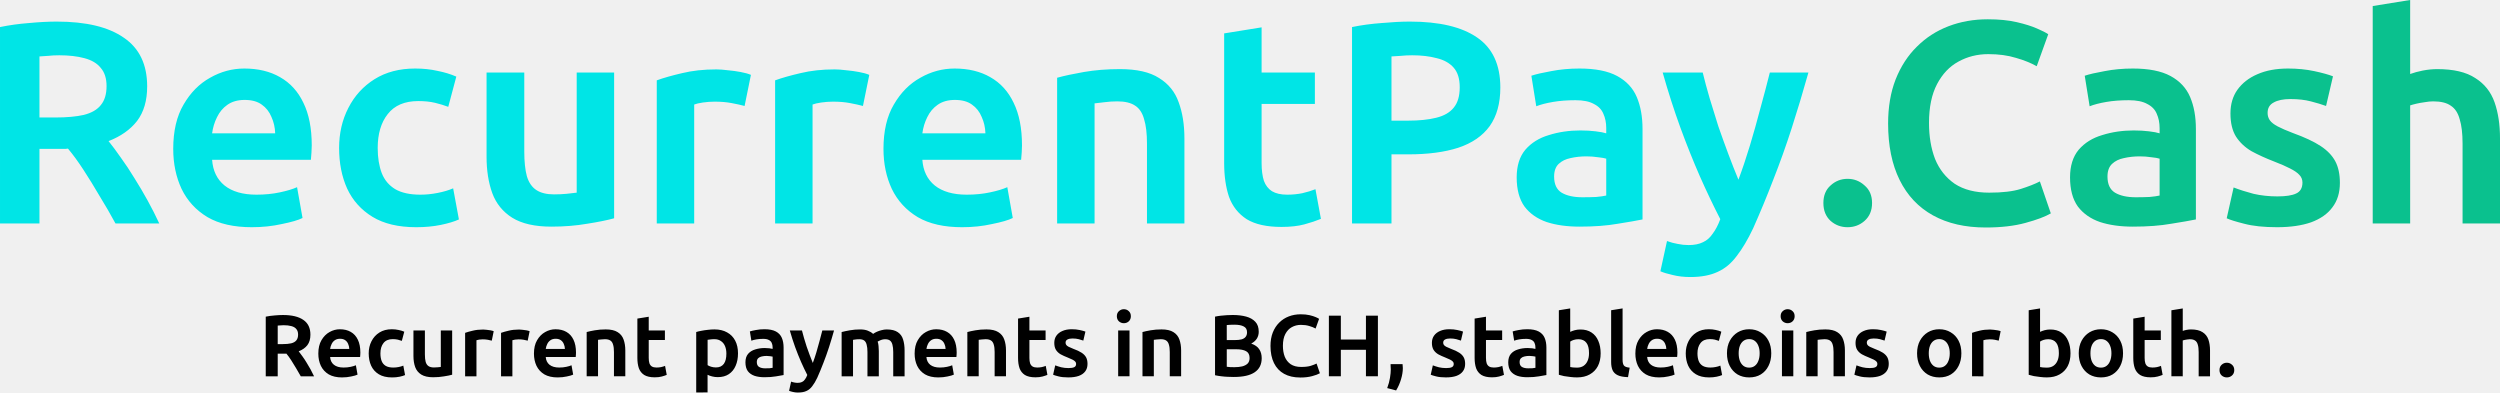
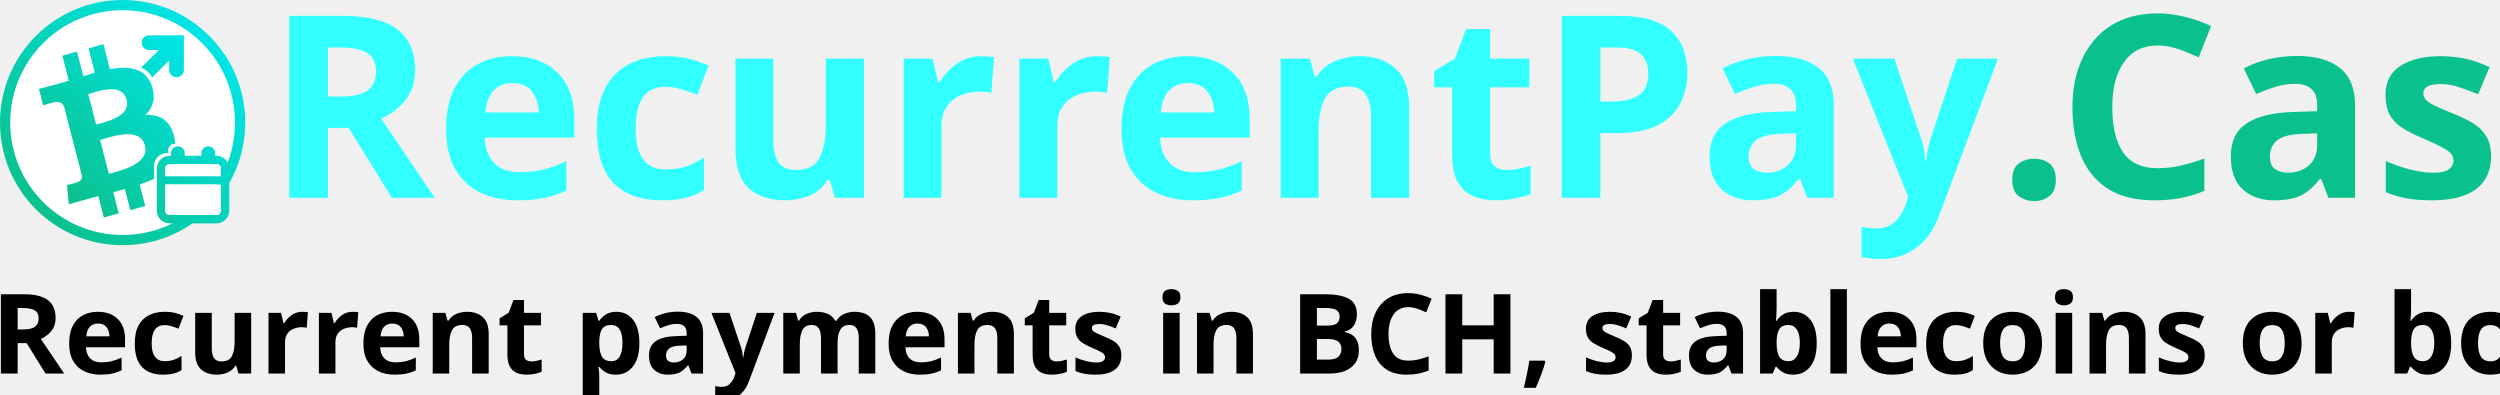
- <svg xmlns="http://www.w3.org/2000/svg" width="508mm" height="79.769mm" viewBox="0 0 508 79.769" version="1.1" id="svg1">
-   <defs id="defs1" />
+ <svg xmlns="http://www.w3.org/2000/svg" xmlns:xlink="http://www.w3.org/1999/xlink" width="652.531mm" height="102.881mm" viewBox="0 0 652.531 102.881" version="1.1" id="svg1" xml:space="preserve">
+   <defs id="defs1">
+     <linearGradient id="linearGradient47">
+       <stop style="stop-color:#0ac18e;stop-opacity:1;" offset="0" id="stop47" />
+       <stop style="stop-color:#00e5e6;stop-opacity:1;" offset="1" id="stop48" />
+     </linearGradient>
+     <linearGradient id="linearGradient33">
+       <stop style="stop-color:#000000;stop-opacity:1;" offset="0" id="stop33" />
+       <stop style="stop-color:#000000;stop-opacity:0;" offset="1" id="stop34" />
+     </linearGradient>
+     <linearGradient xlink:href="#linearGradient47" id="linearGradient31" gradientUnits="userSpaceOnUse" gradientTransform="translate(-44.30308,39.46924)" x1="66.103" y1="14.454" x2="78.077" y2="2.48" />
+     <linearGradient xlink:href="#linearGradient33" id="linearGradient36" gradientUnits="userSpaceOnUse" gradientTransform="translate(-84.05268,-6.170272)" x1="95.464" y1="19.261" x2="99.306" y2="19.261" />
+     <linearGradient xlink:href="#linearGradient47" id="linearGradient48" x1="24.24" y1="14.335" x2="34.278" y2="4.296" gradientUnits="userSpaceOnUse" gradientTransform="matrix(0.9258052,0,0,0.9258052,-17.82726,0.308162)" />
+     <rect x="162.013" y="219.875" width="306.668" height="75.22" id="rect6" />
+   </defs>
  <g id="layer1">
-     <g id="text1" style="font-weight:bold;font-size:16px;font-family:Ubuntu;-inkscape-font-specification:'Ubuntu Bold';white-space:pre;fill:#32ffff;stroke:#000000;stroke-width:0;paint-order:stroke fill markers" transform="matrix(3.657414,0,0,3.657414,-597.3497,-814.7308)" aria-label="RecurrentPay.Cash">
-       <path d="m 163.326,235.177 v -10.912 q 0.768,-0.16 1.616,-0.224 0.848,-0.08 1.536,-0.08 2.448,0 3.728,0.896 1.296,0.88 1.296,2.704 0,1.184 -0.56,1.92 -0.56,0.72 -1.584,1.12 0.32,0.4 0.688,0.928 0.384,0.528 0.752,1.136 0.384,0.608 0.736,1.248 0.352,0.64 0.64,1.264 h -2.432 q -0.416,-0.768 -0.88,-1.52 -0.448,-0.768 -0.896,-1.456 -0.448,-0.688 -0.864,-1.184 -0.064,0 -0.128,0.016 -0.048,0 -0.096,0 h -1.36 v 4.144 z m 2.192,-5.888 h 0.88 q 0.96,0 1.584,-0.144 0.64,-0.16 0.944,-0.544 0.32,-0.384 0.32,-1.056 0,-0.64 -0.32,-1.008 -0.304,-0.384 -0.912,-0.544 -0.592,-0.16 -1.392,-0.16 -0.352,0 -0.624,0.032 -0.272,0.016 -0.48,0.032 z m 11.8,6.096 q -1.504,0 -2.464,-0.56 -0.96,-0.576 -1.44,-1.568 -0.464,-0.992 -0.464,-2.224 0,-1.488 0.576,-2.464 0.576,-0.992 1.472,-1.488 0.896,-0.512 1.904,-0.512 1.152,0 1.984,0.48 0.848,0.48 1.296,1.424 0.464,0.944 0.464,2.368 0,0.176 -0.016,0.4 -0.016,0.224 -0.032,0.4 h -5.488 q 0.064,0.912 0.688,1.424 0.64,0.512 1.776,0.512 0.704,0 1.296,-0.128 0.608,-0.128 0.96,-0.288 l 0.304,1.712 q -0.352,0.176 -1.152,0.336 -0.784,0.176 -1.664,0.176 z m -2.208,-5.216 h 3.504 q -0.016,-0.496 -0.208,-0.912 -0.176,-0.432 -0.544,-0.688 -0.352,-0.256 -0.944,-0.256 -0.576,0 -0.96,0.272 -0.368,0.256 -0.576,0.688 -0.208,0.416 -0.272,0.896 z m 11.344,5.216 q -1.488,0 -2.432,-0.576 -0.944,-0.576 -1.408,-1.568 -0.448,-0.992 -0.448,-2.256 0,-1.232 0.512,-2.224 0.512,-1.008 1.456,-1.6 0.944,-0.592 2.256,-0.592 0.672,0 1.232,0.128 0.576,0.112 1.056,0.32 l -0.448,1.68 q -0.336,-0.128 -0.736,-0.224 -0.4,-0.096 -0.928,-0.096 -1.136,0 -1.696,0.72 -0.56,0.704 -0.56,1.888 0,0.8 0.224,1.392 0.224,0.576 0.752,0.896 0.528,0.304 1.392,0.304 0.48,0 0.96,-0.096 0.496,-0.096 0.864,-0.256 l 0.32,1.728 q -0.384,0.176 -1.008,0.304 -0.624,0.128 -1.36,0.128 z m 7.504,-0.032 q -1.376,0 -2.176,-0.496 -0.784,-0.496 -1.104,-1.36 -0.32,-0.88 -0.32,-2.032 v -4.672 h 2.096 v 4.384 q 0,0.848 0.144,1.376 0.16,0.528 0.528,0.768 0.368,0.24 0.976,0.24 0.368,0 0.704,-0.032 0.352,-0.032 0.56,-0.064 v -6.672 h 2.08 v 8.096 q -0.576,0.16 -1.504,0.304 -0.912,0.16 -1.984,0.16 z m 5.856,-0.176 v -7.952 q 0.576,-0.208 1.408,-0.4 0.848,-0.208 1.904,-0.208 0.272,0 0.64,0.048 0.368,0.032 0.704,0.096 0.352,0.064 0.576,0.16 l -0.352,1.728 q -0.288,-0.08 -0.72,-0.16 -0.416,-0.08 -0.944,-0.08 -0.32,0 -0.656,0.048 -0.32,0.048 -0.48,0.112 v 6.608 z m 6.576,0 v -7.952 q 0.576,-0.208 1.408,-0.4 0.848,-0.208 1.904,-0.208 0.272,0 0.64,0.048 0.368,0.032 0.704,0.096 0.352,0.064 0.576,0.16 l -0.352,1.728 q -0.288,-0.08 -0.72,-0.16 -0.416,-0.08 -0.944,-0.08 -0.32,0 -0.656,0.048 -0.32,0.048 -0.48,0.112 v 6.608 z m 10.388,0.208 q -1.504,0 -2.464,-0.56 -0.96,-0.576 -1.44,-1.568 -0.464,-0.992 -0.464,-2.224 0,-1.488 0.576,-2.464 0.576,-0.992 1.472,-1.488 0.896,-0.512 1.904,-0.512 1.152,0 1.984,0.48 0.848,0.48 1.296,1.424 0.464,0.944 0.464,2.368 0,0.176 -0.016,0.4 -0.016,0.224 -0.032,0.4 h -5.488 q 0.064,0.912 0.688,1.424 0.64,0.512 1.776,0.512 0.704,0 1.296,-0.128 0.608,-0.128 0.96,-0.288 l 0.304,1.712 q -0.352,0.176 -1.152,0.336 -0.784,0.176 -1.664,0.176 z m -2.208,-5.216 h 3.504 q -0.016,-0.496 -0.208,-0.912 -0.176,-0.432 -0.544,-0.688 -0.352,-0.256 -0.944,-0.256 -0.576,0 -0.96,0.272 -0.368,0.256 -0.576,0.688 -0.208,0.416 -0.272,0.896 z m 7.488,5.008 v -8.096 q 0.576,-0.16 1.488,-0.32 0.928,-0.16 2,-0.16 1.408,0 2.176,0.496 0.784,0.48 1.088,1.344 0.32,0.864 0.32,2.016 v 4.72 h -2.08 v -4.432 q 0,-0.848 -0.16,-1.36 -0.144,-0.528 -0.496,-0.752 -0.352,-0.24 -0.992,-0.24 -0.368,0 -0.72,0.048 -0.336,0.032 -0.544,0.064 v 6.672 z m 12.464,0.192 q -1.232,0 -1.936,-0.432 -0.688,-0.448 -0.976,-1.232 -0.272,-0.8 -0.272,-1.888 v -7.2 l 2.08,-0.336 v 2.512 h 2.96 v 1.744 h -2.96 v 3.28 q 0,0.592 0.128,0.992 0.144,0.384 0.448,0.576 0.32,0.192 0.848,0.192 0.432,0 0.832,-0.08 0.416,-0.096 0.736,-0.224 l 0.304,1.648 q -0.384,0.16 -0.912,0.304 -0.528,0.144 -1.28,0.144 z m 3.92,-0.192 v -10.912 q 0.768,-0.16 1.648,-0.224 0.88,-0.08 1.568,-0.08 2.448,0 3.728,0.88 1.296,0.88 1.296,2.784 0,1.312 -0.592,2.144 -0.592,0.816 -1.744,1.2 -1.136,0.368 -2.768,0.368 h -0.944 v 3.84 z m 2.192,-5.712 h 0.912 q 0.928,0 1.568,-0.16 0.656,-0.16 0.976,-0.56 0.336,-0.4 0.336,-1.136 0,-0.704 -0.336,-1.088 -0.336,-0.384 -0.944,-0.528 -0.592,-0.16 -1.36,-0.16 -0.336,0 -0.64,0.032 -0.304,0.016 -0.512,0.032 z m 10.444,5.888 q -1.04,0 -1.824,-0.256 -0.784,-0.272 -1.232,-0.864 -0.432,-0.608 -0.432,-1.616 0,-0.96 0.48,-1.536 0.496,-0.576 1.312,-0.816 0.816,-0.256 1.744,-0.256 0.464,0 0.848,0.048 0.4,0.048 0.592,0.112 v -0.288 q 0,-0.448 -0.16,-0.8 -0.144,-0.352 -0.528,-0.544 -0.368,-0.208 -1.024,-0.208 -0.688,0 -1.248,0.096 -0.56,0.096 -0.928,0.24 l -0.272,-1.696 q 0.384,-0.128 1.104,-0.256 0.736,-0.144 1.568,-0.144 1.328,0 2.096,0.416 0.768,0.416 1.088,1.168 0.32,0.752 0.32,1.776 v 5.024 q -0.464,0.096 -1.376,0.24 -0.896,0.16 -2.128,0.16 z m 0.16,-1.632 q 0.416,0 0.768,-0.016 0.352,-0.032 0.56,-0.08 v -2.048 q -0.144,-0.048 -0.464,-0.08 -0.304,-0.048 -0.64,-0.048 -0.464,0 -0.88,0.096 -0.4,0.08 -0.656,0.32 -0.256,0.24 -0.256,0.704 0,0.64 0.416,0.896 0.432,0.256 1.152,0.256 z m 6,4.432 q -0.528,0 -0.976,-0.112 -0.432,-0.096 -0.688,-0.208 l 0.368,-1.68 q 0.304,0.112 0.592,0.16 0.304,0.064 0.608,0.064 0.48,0 0.8,-0.16 0.32,-0.144 0.544,-0.48 0.24,-0.32 0.416,-0.8 -0.576,-1.12 -1.136,-2.384 -0.56,-1.28 -1.088,-2.72 -0.528,-1.456 -0.976,-3.04 h 2.224 q 0.16,0.656 0.384,1.424 0.224,0.752 0.48,1.552 0.272,0.784 0.56,1.552 0.288,0.768 0.56,1.424 0.336,-0.896 0.64,-1.904 0.304,-1.008 0.576,-2.048 0.288,-1.04 0.528,-2 h 2.144 q -0.448,1.6 -0.928,3.088 -0.48,1.488 -1.024,2.864 -0.528,1.376 -1.12,2.704 -0.448,0.944 -0.912,1.536 -0.448,0.608 -1.056,0.88 -0.608,0.288 -1.52,0.288 z" id="path4" style="fill:#00e5e6;fill-opacity:1" />
-       <path style="fill:#0ac18e" d="m 265.974,235.385 q -0.544,0 -0.944,-0.352 -0.4,-0.368 -0.4,-0.992 0,-0.624 0.4,-0.976 0.4,-0.368 0.944,-0.368 0.544,0 0.944,0.368 0.416,0.352 0.416,0.976 0,0.624 -0.416,0.992 -0.4,0.352 -0.944,0.352 z m 7.676,0.016 q -1.712,0 -2.928,-0.672 -1.216,-0.672 -1.856,-1.968 -0.64,-1.296 -0.64,-3.136 0,-1.376 0.416,-2.448 0.432,-1.088 1.184,-1.824 0.752,-0.752 1.76,-1.136 1.008,-0.384 2.176,-0.384 0.928,0 1.616,0.16 0.688,0.16 1.12,0.352 0.448,0.192 0.624,0.32 l -0.64,1.776 q -0.48,-0.272 -1.152,-0.464 -0.672,-0.208 -1.536,-0.208 -0.912,0 -1.664,0.416 -0.736,0.4 -1.184,1.248 -0.448,0.848 -0.448,2.16 0,1.12 0.336,2 0.352,0.864 1.088,1.376 0.752,0.496 1.92,0.496 1.104,0 1.76,-0.208 0.656,-0.208 1.056,-0.416 l 0.608,1.776 q -0.464,0.272 -1.408,0.528 -0.928,0.256 -2.208,0.256 z m 8.172,-0.048 q -1.04,0 -1.824,-0.256 -0.784,-0.272 -1.232,-0.864 -0.432,-0.608 -0.432,-1.616 0,-0.96 0.48,-1.536 0.496,-0.576 1.312,-0.816 0.816,-0.256 1.744,-0.256 0.464,0 0.848,0.048 0.4,0.048 0.592,0.112 v -0.288 q 0,-0.448 -0.16,-0.8 -0.144,-0.352 -0.528,-0.544 -0.368,-0.208 -1.024,-0.208 -0.688,0 -1.248,0.096 -0.56,0.096 -0.928,0.24 l -0.272,-1.696 q 0.384,-0.128 1.104,-0.256 0.736,-0.144 1.568,-0.144 1.328,0 2.096,0.416 0.768,0.416 1.088,1.168 0.32,0.752 0.32,1.776 v 5.024 q -0.464,0.096 -1.376,0.24 -0.896,0.16 -2.128,0.16 z m 0.16,-1.632 q 0.416,0 0.768,-0.016 0.352,-0.032 0.56,-0.08 v -2.048 q -0.144,-0.048 -0.464,-0.08 -0.304,-0.048 -0.64,-0.048 -0.464,0 -0.88,0.096 -0.4,0.08 -0.656,0.32 -0.256,0.24 -0.256,0.704 0,0.64 0.416,0.896 0.432,0.256 1.152,0.256 z m 7.856,1.664 q -1.104,0 -1.824,-0.192 -0.704,-0.176 -0.976,-0.304 l 0.384,-1.712 q 0.496,0.192 1.104,0.352 0.624,0.144 1.328,0.144 0.704,0 1.04,-0.16 0.352,-0.16 0.352,-0.608 0,-0.256 -0.176,-0.432 -0.16,-0.176 -0.512,-0.352 -0.336,-0.176 -0.88,-0.384 -0.704,-0.272 -1.264,-0.576 -0.544,-0.32 -0.864,-0.816 -0.304,-0.496 -0.304,-1.28 0,-0.768 0.384,-1.312 0.4,-0.56 1.104,-0.864 0.72,-0.32 1.712,-0.32 0.784,0 1.456,0.144 0.672,0.144 1.04,0.288 l -0.384,1.648 q -0.352,-0.128 -0.848,-0.256 -0.48,-0.128 -1.136,-0.128 -0.592,0 -0.928,0.192 -0.336,0.176 -0.336,0.576 0,0.24 0.128,0.416 0.128,0.176 0.432,0.336 0.304,0.16 0.848,0.368 0.976,0.352 1.536,0.72 0.56,0.368 0.816,0.848 0.256,0.48 0.256,1.2 0,0.816 -0.416,1.36 -0.4,0.544 -1.184,0.832 -0.784,0.272 -1.888,0.272 z m 5.312,-0.208 v -12.08 l 2.08,-0.336 v 4.112 q 0.304,-0.112 0.704,-0.192 0.416,-0.08 0.8,-0.08 1.36,0 2.112,0.496 0.768,0.48 1.072,1.344 0.304,0.864 0.304,2.016 v 4.72 h -2.08 v -4.432 q 0,-0.848 -0.16,-1.36 -0.144,-0.528 -0.496,-0.752 -0.336,-0.24 -0.976,-0.24 -0.224,0 -0.48,0.048 -0.24,0.032 -0.448,0.08 -0.208,0.048 -0.352,0.096 v 6.56 z" id="path5" />
-       <path style="font-size:4.858px;fill:#000000;stroke:none" d="m 178.09,243.668 v -3.313 q 0.233,-0.049 0.491,-0.068 0.257,-0.024 0.466,-0.024 0.743,0 1.132,0.272 0.393,0.267 0.393,0.821 0,0.359 -0.17,0.583 -0.17,0.219 -0.481,0.34 0.097,0.121 0.209,0.282 0.117,0.16 0.228,0.345 0.117,0.185 0.223,0.379 0.107,0.194 0.194,0.384 h -0.738 q -0.126,-0.233 -0.267,-0.461 -0.136,-0.233 -0.272,-0.442 -0.136,-0.209 -0.262,-0.359 -0.019,0 -0.039,0.005 -0.015,0 -0.029,0 h -0.413 v 1.258 z m 0.665,-1.788 h 0.267 q 0.291,0 0.481,-0.044 0.194,-0.049 0.287,-0.165 0.097,-0.117 0.097,-0.321 0,-0.194 -0.097,-0.306 -0.092,-0.117 -0.277,-0.165 -0.18,-0.049 -0.423,-0.049 -0.107,0 -0.189,0.01 -0.083,0.005 -0.146,0.01 z m 3.582,1.851 q -0.457,0 -0.748,-0.17 -0.291,-0.175 -0.437,-0.476 -0.141,-0.301 -0.141,-0.675 0,-0.452 0.175,-0.748 0.175,-0.301 0.447,-0.452 0.272,-0.155 0.578,-0.155 0.35,0 0.602,0.146 0.257,0.146 0.393,0.432 0.141,0.287 0.141,0.719 0,0.053 -0.005,0.121 -0.005,0.068 -0.01,0.121 h -1.666 q 0.019,0.277 0.209,0.432 0.194,0.155 0.539,0.155 0.214,0 0.393,-0.039 0.185,-0.039 0.291,-0.087 l 0.092,0.52 q -0.107,0.053 -0.35,0.102 -0.238,0.053 -0.505,0.053 z m -0.67,-1.584 h 1.064 q -0.005,-0.151 -0.063,-0.277 -0.053,-0.131 -0.165,-0.209 -0.107,-0.078 -0.287,-0.078 -0.175,0 -0.291,0.083 -0.112,0.078 -0.175,0.209 -0.063,0.126 -0.083,0.272 z m 3.444,1.584 q -0.452,0 -0.738,-0.175 -0.287,-0.175 -0.427,-0.476 -0.136,-0.301 -0.136,-0.685 0,-0.374 0.155,-0.675 0.155,-0.306 0.442,-0.486 0.287,-0.18 0.685,-0.18 0.204,0 0.374,0.039 0.175,0.034 0.321,0.097 l -0.136,0.51 q -0.102,-0.039 -0.223,-0.068 -0.121,-0.029 -0.282,-0.029 -0.345,0 -0.515,0.219 -0.17,0.214 -0.17,0.573 0,0.243 0.068,0.423 0.068,0.175 0.228,0.272 0.16,0.092 0.423,0.092 0.146,0 0.291,-0.029 0.151,-0.029 0.262,-0.078 l 0.097,0.525 q -0.117,0.053 -0.306,0.092 -0.189,0.039 -0.413,0.039 z m 2.278,-0.01 q -0.418,0 -0.661,-0.151 -0.238,-0.151 -0.335,-0.413 -0.097,-0.267 -0.097,-0.617 v -1.418 h 0.636 v 1.331 q 0,0.257 0.044,0.418 0.049,0.16 0.16,0.233 0.112,0.073 0.296,0.073 0.112,0 0.214,-0.01 0.107,-0.01 0.17,-0.019 v -2.026 h 0.631 v 2.458 q -0.175,0.049 -0.457,0.092 -0.277,0.049 -0.602,0.049 z m 1.778,-0.053 v -2.414 q 0.175,-0.063 0.427,-0.121 0.257,-0.063 0.578,-0.063 0.083,0 0.194,0.015 0.112,0.01 0.214,0.029 0.107,0.019 0.175,0.049 l -0.107,0.525 q -0.087,-0.024 -0.219,-0.049 -0.126,-0.024 -0.287,-0.024 -0.097,0 -0.199,0.015 -0.097,0.015 -0.146,0.034 v 2.006 z m 1.996,0 v -2.414 q 0.175,-0.063 0.427,-0.121 0.257,-0.063 0.578,-0.063 0.083,0 0.194,0.015 0.112,0.01 0.214,0.029 0.107,0.019 0.175,0.049 l -0.107,0.525 q -0.087,-0.024 -0.219,-0.049 -0.126,-0.024 -0.287,-0.024 -0.097,0 -0.199,0.015 -0.097,0.015 -0.146,0.034 v 2.006 z m 3.154,0.063 q -0.457,0 -0.748,-0.17 -0.291,-0.175 -0.437,-0.476 -0.141,-0.301 -0.141,-0.675 0,-0.452 0.175,-0.748 0.175,-0.301 0.447,-0.452 0.272,-0.155 0.578,-0.155 0.35,0 0.602,0.146 0.257,0.146 0.393,0.432 0.141,0.287 0.141,0.719 0,0.053 -0.005,0.121 -0.005,0.068 -0.01,0.121 h -1.666 q 0.019,0.277 0.209,0.432 0.194,0.155 0.539,0.155 0.214,0 0.393,-0.039 0.185,-0.039 0.291,-0.087 l 0.092,0.52 q -0.107,0.053 -0.35,0.102 -0.238,0.053 -0.505,0.053 z m -0.67,-1.584 h 1.064 q -0.005,-0.151 -0.063,-0.277 -0.053,-0.131 -0.165,-0.209 -0.107,-0.078 -0.287,-0.078 -0.175,0 -0.291,0.083 -0.112,0.078 -0.175,0.209 -0.063,0.126 -0.083,0.272 z m 2.273,1.52 v -2.458 q 0.175,-0.049 0.452,-0.097 0.282,-0.049 0.607,-0.049 0.427,0 0.661,0.151 0.238,0.146 0.33,0.408 0.097,0.262 0.097,0.612 v 1.433 h -0.631 v -1.346 q 0,-0.257 -0.049,-0.413 -0.044,-0.16 -0.151,-0.228 -0.107,-0.073 -0.301,-0.073 -0.112,0 -0.219,0.015 -0.102,0.01 -0.165,0.019 v 2.026 z m 3.784,0.058 q -0.374,0 -0.588,-0.131 -0.209,-0.136 -0.296,-0.374 -0.083,-0.243 -0.083,-0.573 v -2.186 l 0.631,-0.102 v 0.763 h 0.899 v 0.529 h -0.899 v 0.996 q 0,0.18 0.039,0.301 0.044,0.117 0.136,0.175 0.097,0.058 0.257,0.058 0.131,0 0.253,-0.024 0.126,-0.029 0.223,-0.068 l 0.092,0.5 q -0.117,0.049 -0.277,0.092 -0.16,0.044 -0.389,0.044 z m 2.302,0.84 v -3.357 q 0.121,-0.039 0.287,-0.068 0.165,-0.034 0.355,-0.053 0.189,-0.024 0.374,-0.024 0.408,0 0.699,0.165 0.296,0.16 0.452,0.461 0.155,0.296 0.155,0.704 0,0.393 -0.131,0.69 -0.126,0.296 -0.379,0.466 -0.248,0.165 -0.612,0.165 -0.17,0 -0.316,-0.039 -0.141,-0.034 -0.253,-0.092 v 0.981 z m 1.088,-1.389 q 0.155,0 0.262,-0.049 0.112,-0.053 0.185,-0.151 0.073,-0.102 0.107,-0.243 0.034,-0.141 0.034,-0.325 0,-0.243 -0.078,-0.423 -0.078,-0.18 -0.228,-0.277 -0.146,-0.102 -0.359,-0.102 -0.126,0 -0.223,0.015 -0.097,0.01 -0.155,0.019 v 1.409 q 0.073,0.049 0.194,0.087 0.126,0.039 0.262,0.039 z m 2.706,0.544 q -0.316,0 -0.554,-0.078 -0.238,-0.083 -0.374,-0.262 -0.131,-0.185 -0.131,-0.491 0,-0.291 0.146,-0.466 0.151,-0.175 0.398,-0.248 0.248,-0.078 0.529,-0.078 0.141,0 0.257,0.015 0.121,0.015 0.18,0.034 v -0.087 q 0,-0.136 -0.049,-0.243 -0.044,-0.107 -0.16,-0.165 -0.112,-0.063 -0.311,-0.063 -0.209,0 -0.379,0.029 -0.17,0.029 -0.282,0.073 l -0.083,-0.515 q 0.117,-0.039 0.335,-0.078 0.223,-0.044 0.476,-0.044 0.403,0 0.636,0.126 0.233,0.126 0.33,0.355 0.097,0.228 0.097,0.539 v 1.525 q -0.141,0.029 -0.418,0.073 -0.272,0.049 -0.646,0.049 z m 0.049,-0.495 q 0.126,0 0.233,-0.005 0.107,-0.01 0.17,-0.024 V 242.575 q -0.044,-0.015 -0.141,-0.024 -0.092,-0.015 -0.194,-0.015 -0.141,0 -0.267,0.029 -0.121,0.024 -0.199,0.097 -0.078,0.073 -0.078,0.214 0,0.194 0.126,0.272 0.131,0.078 0.35,0.078 z m 1.822,1.346 q -0.16,0 -0.296,-0.034 -0.131,-0.029 -0.209,-0.063 l 0.112,-0.51 q 0.092,0.034 0.18,0.049 0.092,0.019 0.185,0.019 0.146,0 0.243,-0.049 0.097,-0.044 0.165,-0.146 0.073,-0.097 0.126,-0.243 -0.175,-0.34 -0.345,-0.724 -0.17,-0.389 -0.33,-0.826 -0.16,-0.442 -0.296,-0.923 h 0.675 q 0.049,0.199 0.117,0.432 0.068,0.228 0.146,0.471 0.083,0.238 0.17,0.471 0.087,0.233 0.17,0.432 0.102,-0.272 0.194,-0.578 0.092,-0.306 0.175,-0.622 0.087,-0.316 0.16,-0.607 h 0.651 q -0.136,0.486 -0.282,0.938 -0.146,0.452 -0.311,0.87 -0.16,0.418 -0.34,0.821 -0.136,0.287 -0.277,0.466 -0.136,0.185 -0.321,0.267 -0.185,0.087 -0.461,0.087 z m 2.414,-0.903 v -2.458 q 0.18,-0.049 0.452,-0.097 0.277,-0.049 0.573,-0.049 0.267,0 0.437,0.073 0.175,0.068 0.287,0.175 0.092,-0.068 0.214,-0.121 0.121,-0.053 0.262,-0.087 0.141,-0.039 0.277,-0.039 0.403,0 0.617,0.151 0.219,0.146 0.296,0.408 0.083,0.262 0.083,0.612 v 1.433 h -0.631 v -1.346 q 0,-0.253 -0.044,-0.408 -0.039,-0.16 -0.136,-0.233 -0.097,-0.073 -0.267,-0.073 -0.073,0 -0.155,0.019 -0.078,0.019 -0.146,0.053 -0.068,0.029 -0.117,0.058 0.039,0.117 0.049,0.248 0.015,0.131 0.015,0.277 v 1.404 h -0.631 v -1.346 q 0,-0.253 -0.044,-0.408 -0.039,-0.16 -0.136,-0.233 -0.097,-0.073 -0.272,-0.073 -0.068,0 -0.136,0.005 -0.063,0.005 -0.117,0.015 -0.053,0.005 -0.097,0.015 v 2.026 z m 5.382,0.063 q -0.457,0 -0.748,-0.17 -0.291,-0.175 -0.437,-0.476 -0.141,-0.301 -0.141,-0.675 0,-0.452 0.175,-0.748 0.175,-0.301 0.447,-0.452 0.272,-0.155 0.578,-0.155 0.35,0 0.602,0.146 0.257,0.146 0.393,0.432 0.141,0.287 0.141,0.719 0,0.053 -0.005,0.121 -0.005,0.068 -0.01,0.121 h -1.666 q 0.019,0.277 0.209,0.432 0.194,0.155 0.539,0.155 0.214,0 0.393,-0.039 0.185,-0.039 0.291,-0.087 l 0.092,0.52 q -0.107,0.053 -0.35,0.102 -0.238,0.053 -0.505,0.053 z m -0.67,-1.584 h 1.064 q -0.005,-0.151 -0.063,-0.277 -0.053,-0.131 -0.165,-0.209 -0.107,-0.078 -0.287,-0.078 -0.175,0 -0.291,0.083 -0.112,0.078 -0.175,0.209 -0.063,0.126 -0.083,0.272 z m 2.273,1.52 v -2.458 q 0.175,-0.049 0.452,-0.097 0.282,-0.049 0.607,-0.049 0.427,0 0.661,0.151 0.238,0.146 0.33,0.408 0.097,0.262 0.097,0.612 v 1.433 h -0.631 v -1.346 q 0,-0.257 -0.049,-0.413 -0.044,-0.16 -0.151,-0.228 -0.107,-0.073 -0.301,-0.073 -0.112,0 -0.219,0.015 -0.102,0.01 -0.165,0.019 v 2.026 z m 3.784,0.058 q -0.374,0 -0.588,-0.131 -0.209,-0.136 -0.296,-0.374 -0.083,-0.243 -0.083,-0.573 v -2.186 l 0.631,-0.102 v 0.763 h 0.899 v 0.529 h -0.899 v 0.996 q 0,0.18 0.039,0.301 0.044,0.117 0.136,0.175 0.097,0.058 0.257,0.058 0.131,0 0.253,-0.024 0.126,-0.029 0.223,-0.068 l 0.092,0.5 q -0.117,0.049 -0.277,0.092 -0.16,0.044 -0.389,0.044 z m 1.831,0.005 q -0.335,0 -0.554,-0.058 -0.214,-0.053 -0.296,-0.092 l 0.117,-0.52 q 0.151,0.058 0.335,0.107 0.189,0.044 0.403,0.044 0.214,0 0.316,-0.049 0.107,-0.049 0.107,-0.185 0,-0.078 -0.053,-0.131 -0.049,-0.053 -0.155,-0.107 -0.102,-0.053 -0.267,-0.117 -0.214,-0.083 -0.384,-0.175 -0.165,-0.097 -0.262,-0.248 -0.092,-0.151 -0.092,-0.389 0,-0.233 0.117,-0.398 0.121,-0.17 0.335,-0.262 0.219,-0.097 0.52,-0.097 0.238,0 0.442,0.044 0.204,0.044 0.316,0.087 l -0.117,0.5 q -0.107,-0.039 -0.257,-0.078 -0.146,-0.039 -0.345,-0.039 -0.18,0 -0.282,0.058 -0.102,0.053 -0.102,0.175 0,0.073 0.039,0.126 0.039,0.053 0.131,0.102 0.092,0.049 0.257,0.112 0.296,0.107 0.466,0.219 0.17,0.112 0.248,0.257 0.078,0.146 0.078,0.364 0,0.248 -0.126,0.413 -0.121,0.165 -0.359,0.253 -0.238,0.083 -0.573,0.083 z m 2.764,-0.063 v -2.545 h 0.631 v 2.545 z m 0.316,-2.949 q -0.155,0 -0.272,-0.102 -0.117,-0.107 -0.117,-0.287 0,-0.18 0.117,-0.282 0.117,-0.107 0.272,-0.107 0.16,0 0.272,0.107 0.117,0.102 0.117,0.282 0,0.18 -0.117,0.287 -0.112,0.102 -0.272,0.102 z m 1.035,2.949 v -2.458 q 0.175,-0.049 0.452,-0.097 0.282,-0.049 0.607,-0.049 0.427,0 0.661,0.151 0.238,0.146 0.33,0.408 0.097,0.262 0.097,0.612 v 1.433 h -0.631 v -1.346 q 0,-0.257 -0.049,-0.413 -0.044,-0.16 -0.151,-0.228 -0.107,-0.073 -0.301,-0.073 -0.112,0 -0.219,0.015 -0.102,0.01 -0.165,0.019 v 2.026 z m 5.086,0.039 q -0.17,0 -0.345,-0.01 -0.175,-0.005 -0.355,-0.029 -0.175,-0.019 -0.355,-0.058 v -3.255 q 0.151,-0.034 0.321,-0.053 0.17,-0.019 0.34,-0.029 0.175,-0.01 0.325,-0.01 0.413,0 0.738,0.087 0.325,0.087 0.515,0.291 0.189,0.199 0.189,0.554 0,0.214 -0.107,0.384 -0.107,0.165 -0.311,0.272 0.316,0.112 0.447,0.316 0.136,0.204 0.136,0.495 0,0.52 -0.389,0.782 -0.384,0.262 -1.151,0.262 z m 0.015,-0.544 q 0.248,0 0.437,-0.044 0.189,-0.049 0.301,-0.155 0.112,-0.112 0.112,-0.311 0,-0.272 -0.194,-0.379 -0.194,-0.107 -0.549,-0.107 h -0.525 v 0.972 q 0.078,0.01 0.185,0.019 0.112,0.005 0.233,0.005 z m -0.418,-1.506 h 0.427 q 0.238,0 0.393,-0.039 0.155,-0.044 0.228,-0.141 0.078,-0.097 0.078,-0.253 0,-0.233 -0.185,-0.325 -0.18,-0.097 -0.515,-0.097 -0.112,0 -0.228,0.005 -0.117,0.005 -0.199,0.015 z m 4.075,2.079 q -0.52,0 -0.889,-0.204 -0.369,-0.204 -0.563,-0.597 -0.194,-0.393 -0.194,-0.952 0,-0.418 0.126,-0.743 0.131,-0.33 0.359,-0.554 0.228,-0.228 0.534,-0.345 0.306,-0.117 0.661,-0.117 0.282,0 0.491,0.049 0.209,0.049 0.34,0.107 0.136,0.058 0.189,0.097 l -0.194,0.539 q -0.146,-0.083 -0.35,-0.141 -0.204,-0.063 -0.466,-0.063 -0.277,0 -0.505,0.126 -0.223,0.121 -0.359,0.379 -0.136,0.257 -0.136,0.656 0,0.34 0.102,0.607 0.107,0.262 0.33,0.418 0.228,0.151 0.583,0.151 0.335,0 0.534,-0.063 0.199,-0.063 0.321,-0.126 l 0.185,0.539 q -0.141,0.083 -0.427,0.16 -0.282,0.078 -0.67,0.078 z m 1.598,-0.068 v -3.366 h 0.665 v 1.326 h 1.394 v -1.326 h 0.665 v 3.366 h -0.665 v -1.472 h -1.394 v 1.472 z m 3.735,0.787 -0.495,-0.131 q 0.112,-0.296 0.155,-0.568 0.044,-0.272 0.044,-0.471 0,-0.039 -0.005,-0.097 0,-0.063 -0.005,-0.117 0,-0.058 0,-0.078 h 0.665 q 0.01,0.097 0.01,0.146 0.005,0.044 0.005,0.073 0,0.296 -0.102,0.627 -0.097,0.33 -0.272,0.617 z m 2.774,-0.724 q -0.335,0 -0.554,-0.058 -0.214,-0.053 -0.296,-0.092 l 0.117,-0.52 q 0.151,0.058 0.335,0.107 0.189,0.044 0.403,0.044 0.214,0 0.316,-0.049 0.107,-0.049 0.107,-0.185 0,-0.078 -0.053,-0.131 -0.049,-0.053 -0.155,-0.107 -0.102,-0.053 -0.267,-0.117 -0.214,-0.083 -0.384,-0.175 -0.165,-0.097 -0.262,-0.248 -0.092,-0.151 -0.092,-0.389 0,-0.233 0.117,-0.398 0.121,-0.17 0.335,-0.262 0.219,-0.097 0.52,-0.097 0.238,0 0.442,0.044 0.204,0.044 0.316,0.087 l -0.117,0.5 q -0.107,-0.039 -0.257,-0.078 -0.146,-0.039 -0.345,-0.039 -0.18,0 -0.282,0.058 -0.102,0.053 -0.102,0.175 0,0.073 0.039,0.126 0.039,0.053 0.131,0.102 0.092,0.049 0.257,0.112 0.296,0.107 0.466,0.219 0.17,0.112 0.248,0.257 0.078,0.146 0.078,0.364 0,0.248 -0.126,0.413 -0.121,0.165 -0.359,0.253 -0.238,0.083 -0.573,0.083 z m 2.555,-0.005 q -0.374,0 -0.588,-0.131 -0.209,-0.136 -0.296,-0.374 -0.083,-0.243 -0.083,-0.573 v -2.186 l 0.631,-0.102 v 0.763 h 0.899 v 0.529 h -0.899 v 0.996 q 0,0.18 0.039,0.301 0.044,0.117 0.136,0.175 0.097,0.058 0.257,0.058 0.131,0 0.253,-0.024 0.126,-0.029 0.223,-0.068 l 0.092,0.5 q -0.117,0.049 -0.277,0.092 -0.16,0.044 -0.389,0.044 z m 1.96,-0.005 q -0.316,0 -0.554,-0.078 -0.238,-0.083 -0.374,-0.262 -0.131,-0.185 -0.131,-0.491 0,-0.291 0.146,-0.466 0.151,-0.175 0.398,-0.248 0.248,-0.078 0.529,-0.078 0.141,0 0.257,0.015 0.121,0.015 0.18,0.034 v -0.087 q 0,-0.136 -0.049,-0.243 -0.044,-0.107 -0.16,-0.165 -0.112,-0.063 -0.311,-0.063 -0.209,0 -0.379,0.029 -0.17,0.029 -0.282,0.073 l -0.083,-0.515 q 0.117,-0.039 0.335,-0.078 0.223,-0.044 0.476,-0.044 0.403,0 0.636,0.126 0.233,0.126 0.33,0.355 0.097,0.228 0.097,0.539 v 1.525 q -0.141,0.029 -0.418,0.073 -0.272,0.049 -0.646,0.049 z m 0.049,-0.495 q 0.126,0 0.233,-0.005 0.107,-0.01 0.17,-0.024 v -0.622 q -0.044,-0.015 -0.141,-0.024 -0.092,-0.015 -0.194,-0.015 -0.141,0 -0.267,0.029 -0.121,0.024 -0.199,0.097 -0.078,0.073 -0.078,0.214 0,0.194 0.126,0.272 0.131,0.078 0.35,0.078 z m 2.72,0.505 q -0.185,0 -0.374,-0.024 -0.189,-0.019 -0.355,-0.049 -0.165,-0.034 -0.287,-0.073 v -3.585 l 0.631,-0.102 v 1.302 q 0.112,-0.053 0.253,-0.092 0.146,-0.039 0.316,-0.039 0.364,0 0.612,0.165 0.253,0.165 0.379,0.466 0.131,0.296 0.131,0.695 0,0.408 -0.155,0.709 -0.155,0.296 -0.452,0.461 -0.291,0.165 -0.699,0.165 z m -0.005,-0.544 q 0.214,0 0.359,-0.097 0.151,-0.102 0.228,-0.282 0.078,-0.18 0.078,-0.427 0,-0.185 -0.034,-0.325 -0.034,-0.146 -0.107,-0.243 -0.073,-0.102 -0.185,-0.151 -0.107,-0.053 -0.262,-0.053 -0.136,0 -0.262,0.039 -0.121,0.039 -0.194,0.092 v 1.414 q 0.058,0.01 0.155,0.024 0.097,0.01 0.223,0.01 z m 2.832,0.529 q -0.369,-0.01 -0.573,-0.107 -0.204,-0.097 -0.287,-0.282 -0.078,-0.185 -0.078,-0.447 v -2.881 l 0.636,-0.102 v 2.866 q 0,0.204 0.073,0.306 0.073,0.097 0.321,0.121 z m 1.734,0.015 q -0.457,0 -0.748,-0.17 -0.291,-0.175 -0.437,-0.476 -0.141,-0.301 -0.141,-0.675 0,-0.452 0.175,-0.748 0.175,-0.301 0.447,-0.452 0.272,-0.155 0.578,-0.155 0.35,0 0.602,0.146 0.257,0.146 0.393,0.432 0.141,0.287 0.141,0.719 0,0.053 -0.005,0.121 -0.005,0.068 -0.01,0.121 h -1.666 q 0.019,0.277 0.209,0.432 0.194,0.155 0.539,0.155 0.214,0 0.393,-0.039 0.185,-0.039 0.291,-0.087 l 0.092,0.52 q -0.107,0.053 -0.35,0.102 -0.238,0.053 -0.505,0.053 z m -0.67,-1.584 h 1.064 q -0.005,-0.151 -0.063,-0.277 -0.053,-0.131 -0.165,-0.209 -0.107,-0.078 -0.287,-0.078 -0.175,0 -0.291,0.083 -0.112,0.078 -0.175,0.209 -0.063,0.126 -0.083,0.272 z m 3.444,1.584 q -0.452,0 -0.738,-0.175 -0.287,-0.175 -0.427,-0.476 -0.136,-0.301 -0.136,-0.685 0,-0.374 0.155,-0.675 0.155,-0.306 0.442,-0.486 0.287,-0.18 0.685,-0.18 0.204,0 0.374,0.039 0.175,0.034 0.321,0.097 l -0.136,0.51 q -0.102,-0.039 -0.223,-0.068 -0.121,-0.029 -0.282,-0.029 -0.345,0 -0.515,0.219 -0.17,0.214 -0.17,0.573 0,0.243 0.068,0.423 0.068,0.175 0.228,0.272 0.16,0.092 0.423,0.092 0.146,0 0.291,-0.029 0.151,-0.029 0.262,-0.078 l 0.097,0.525 q -0.117,0.053 -0.306,0.092 -0.189,0.039 -0.413,0.039 z m 2.222,0 q -0.364,0 -0.646,-0.165 -0.277,-0.17 -0.432,-0.471 -0.155,-0.301 -0.155,-0.704 0,-0.403 0.16,-0.7 0.16,-0.296 0.437,-0.466 0.282,-0.17 0.636,-0.17 0.359,0 0.636,0.17 0.282,0.165 0.437,0.466 0.155,0.296 0.155,0.7 0,0.403 -0.155,0.704 -0.151,0.301 -0.427,0.471 -0.272,0.165 -0.646,0.165 z m 0,-0.544 q 0.185,0 0.311,-0.097 0.131,-0.097 0.199,-0.277 0.073,-0.18 0.073,-0.423 0,-0.243 -0.073,-0.418 -0.068,-0.175 -0.199,-0.272 -0.126,-0.097 -0.311,-0.097 -0.185,0 -0.316,0.097 -0.131,0.097 -0.199,0.272 -0.068,0.175 -0.068,0.418 0,0.243 0.068,0.423 0.068,0.175 0.199,0.277 0.131,0.097 0.316,0.097 z m 1.822,0.481 v -2.545 h 0.631 v 2.545 z m 0.316,-2.949 q -0.155,0 -0.272,-0.102 -0.117,-0.107 -0.117,-0.287 0,-0.18 0.117,-0.282 0.117,-0.107 0.272,-0.107 0.16,0 0.272,0.107 0.117,0.102 0.117,0.282 0,0.18 -0.117,0.287 -0.112,0.102 -0.272,0.102 z m 1.035,2.949 v -2.458 q 0.175,-0.049 0.452,-0.097 0.282,-0.049 0.607,-0.049 0.427,0 0.661,0.151 0.238,0.146 0.33,0.408 0.097,0.262 0.097,0.612 v 1.433 h -0.631 v -1.346 q 0,-0.257 -0.049,-0.413 -0.044,-0.16 -0.151,-0.228 -0.107,-0.073 -0.301,-0.073 -0.112,0 -0.219,0.015 -0.102,0.01 -0.165,0.019 v 2.026 z m 3.522,0.063 q -0.335,0 -0.554,-0.058 -0.214,-0.053 -0.296,-0.092 l 0.117,-0.52 q 0.151,0.058 0.335,0.107 0.189,0.044 0.403,0.044 0.214,0 0.316,-0.049 0.107,-0.049 0.107,-0.185 0,-0.078 -0.053,-0.131 -0.049,-0.053 -0.155,-0.107 -0.102,-0.053 -0.267,-0.117 -0.214,-0.083 -0.384,-0.175 -0.165,-0.097 -0.262,-0.248 -0.092,-0.151 -0.092,-0.389 0,-0.233 0.117,-0.398 0.121,-0.17 0.335,-0.262 0.219,-0.097 0.52,-0.097 0.238,0 0.442,0.044 0.204,0.044 0.316,0.087 l -0.117,0.5 q -0.107,-0.039 -0.257,-0.078 -0.146,-0.039 -0.345,-0.039 -0.18,0 -0.282,0.058 -0.102,0.053 -0.102,0.175 0,0.073 0.039,0.126 0.039,0.053 0.131,0.102 0.092,0.049 0.257,0.112 0.296,0.107 0.466,0.219 0.17,0.112 0.248,0.257 0.078,0.146 0.078,0.364 0,0.248 -0.126,0.413 -0.121,0.165 -0.359,0.253 -0.238,0.083 -0.573,0.083 z m 3.867,0 q -0.364,0 -0.646,-0.165 -0.277,-0.17 -0.432,-0.471 -0.155,-0.301 -0.155,-0.704 0,-0.403 0.16,-0.7 0.16,-0.296 0.437,-0.466 0.282,-0.17 0.636,-0.17 0.359,0 0.636,0.17 0.282,0.165 0.437,0.466 0.155,0.296 0.155,0.7 0,0.403 -0.155,0.704 -0.151,0.301 -0.427,0.471 -0.272,0.165 -0.646,0.165 z m 0,-0.544 q 0.185,0 0.311,-0.097 0.131,-0.097 0.199,-0.277 0.073,-0.18 0.073,-0.423 0,-0.243 -0.073,-0.418 -0.068,-0.175 -0.199,-0.272 -0.126,-0.097 -0.311,-0.097 -0.185,0 -0.316,0.097 -0.131,0.097 -0.199,0.272 -0.068,0.175 -0.068,0.418 0,0.243 0.068,0.423 0.068,0.175 0.199,0.277 0.131,0.097 0.316,0.097 z m 1.822,0.481 v -2.414 q 0.175,-0.063 0.427,-0.121 0.257,-0.063 0.578,-0.063 0.083,0 0.194,0.015 0.112,0.01 0.214,0.029 0.107,0.019 0.175,0.049 l -0.107,0.525 q -0.087,-0.024 -0.219,-0.049 -0.126,-0.024 -0.287,-0.024 -0.097,0 -0.199,0.015 -0.097,0.015 -0.146,0.034 v 2.006 z m 4.163,0.063 q -0.185,0 -0.374,-0.024 -0.189,-0.019 -0.355,-0.049 -0.165,-0.034 -0.287,-0.073 v -3.585 l 0.631,-0.102 v 1.302 q 0.112,-0.053 0.253,-0.092 0.146,-0.039 0.316,-0.039 0.364,0 0.612,0.165 0.253,0.165 0.379,0.466 0.131,0.296 0.131,0.695 0,0.408 -0.155,0.709 -0.155,0.296 -0.452,0.461 -0.291,0.165 -0.699,0.165 z m -0.005,-0.544 q 0.214,0 0.359,-0.097 0.151,-0.102 0.228,-0.282 0.078,-0.18 0.078,-0.427 0,-0.185 -0.034,-0.325 -0.034,-0.146 -0.107,-0.243 -0.073,-0.102 -0.185,-0.151 -0.107,-0.053 -0.262,-0.053 -0.136,0 -0.262,0.039 -0.121,0.039 -0.194,0.092 v 1.414 q 0.058,0.01 0.155,0.024 0.097,0.01 0.223,0.01 z m 3.002,0.544 q -0.364,0 -0.646,-0.165 -0.277,-0.17 -0.432,-0.471 -0.155,-0.301 -0.155,-0.704 0,-0.403 0.16,-0.7 0.16,-0.296 0.437,-0.466 0.282,-0.17 0.636,-0.17 0.359,0 0.636,0.17 0.282,0.165 0.437,0.466 0.155,0.296 0.155,0.7 0,0.403 -0.155,0.704 -0.151,0.301 -0.427,0.471 -0.272,0.165 -0.646,0.165 z m 0,-0.544 q 0.185,0 0.311,-0.097 0.131,-0.097 0.199,-0.277 0.073,-0.18 0.073,-0.423 0,-0.243 -0.073,-0.418 -0.068,-0.175 -0.199,-0.272 -0.126,-0.097 -0.311,-0.097 -0.185,0 -0.316,0.097 -0.131,0.097 -0.199,0.272 -0.068,0.175 -0.068,0.418 0,0.243 0.068,0.423 0.068,0.175 0.199,0.277 0.131,0.097 0.316,0.097 z m 2.764,0.539 q -0.374,0 -0.588,-0.131 -0.209,-0.136 -0.296,-0.374 -0.083,-0.243 -0.083,-0.573 v -2.186 l 0.631,-0.102 v 0.763 h 0.899 v 0.529 h -0.899 v 0.996 q 0,0.18 0.039,0.301 0.044,0.117 0.136,0.175 0.097,0.058 0.257,0.058 0.131,0 0.253,-0.024 0.126,-0.029 0.223,-0.068 l 0.092,0.5 q -0.117,0.049 -0.277,0.092 -0.16,0.044 -0.389,0.044 z m 1.151,-0.058 v -3.667 l 0.631,-0.102 v 1.248 q 0.092,-0.034 0.214,-0.058 0.126,-0.024 0.243,-0.024 0.413,0 0.641,0.151 0.233,0.146 0.325,0.408 0.092,0.262 0.092,0.612 v 1.433 h -0.631 v -1.346 q 0,-0.257 -0.049,-0.413 -0.044,-0.16 -0.151,-0.228 -0.102,-0.073 -0.296,-0.073 -0.068,0 -0.146,0.015 -0.073,0.01 -0.136,0.024 -0.063,0.015 -0.107,0.029 v 1.992 z m 3.08,0.063 q -0.165,0 -0.287,-0.107 -0.121,-0.112 -0.121,-0.301 0,-0.189 0.121,-0.296 0.121,-0.112 0.287,-0.112 0.165,0 0.287,0.112 0.126,0.107 0.126,0.296 0,0.189 -0.126,0.301 -0.121,0.107 -0.287,0.107 z" id="text29" transform="translate(2.9050577e-6)" aria-label="Recurrent payments in BCH, stablecoins or both.&#10;" />
+     <text xml:space="preserve" style="font-style:normal;font-variant:normal;font-weight:bold;font-stretch:normal;font-size:28.982px;font-family:Ubuntu;-inkscape-font-specification:'Ubuntu Bold';text-align:start;writing-mode:lr-tb;direction:ltr;text-anchor:start;white-space:pre;fill:none;fill-opacity:1;stroke:#000000;stroke-width:0;stroke-dasharray:none;paint-order:stroke fill markers" x="-2.377" y="97.49" id="text31">
+       <tspan id="tspan30" style="font-size:28.982px;fill:#000000;fill-opacity:1;stroke:none;stroke-width:0;stroke-dasharray:none;stroke-opacity:1" x="-2.377" y="97.49">Recurrent payments in BCH, stablecoins or both.</tspan>
+       <tspan style="font-size:28.982px;stroke-width:0;stroke-dasharray:none" x="-2.377" y="133.718" id="tspan31" />
+     </text>
+     <g id="g1" transform="matrix(3.779528,0,0,3.779528,6.2815274e-7,1.3384982e-5)" style="stroke-width:0.265">
+       <g id="layer1-7" transform="translate(-19.32,-39.4692)" style="stroke-width:0.265">
+         <circle style="fill:url(#linearGradient31);fill-opacity:1;stroke-width:0.02" id="circle15" cx="27.787" cy="47.936" r="8.467" />
+         <circle style="fill:#ffffff;fill-opacity:1;stroke-width:0.018" id="circle16" cx="27.787" cy="47.936" r="7.761" />
+       </g>
+       <path id="path32" style="font-size:9.135px;opacity:1;fill:url(#linearGradient48);stroke-width:0.026" d="m 11.685,2.439 -1.902,5.17e-4 v 5.16e-4 h 0.507 a 0.507,0.507 0 0 0 -0.507,0.507 0.507,0.507 0 0 0 0,5.17e-4 0.507,0.507 0 0 0 0.476,0.506 h 0.708 L 9.755,4.666 c 0.307,0.136 0.563,0.354 0.754,0.681 L 11.685,4.171 V 4.853 A 0.507,0.507 0 0 0 12.192,5.334 0.507,0.507 0 0 0 12.699,4.845 V 3.453 2.439 Z M 7.145,3.051 6.114,3.338 6.548,5.019 C 6.296,5.089 6.028,5.187 5.755,5.263 L 5.315,3.56 4.305,3.841 4.751,5.565 C 4.378,5.693 3.936,5.815 2.689,6.139 L 2.982,7.274 C 3.776,7.03 4.206,6.863 4.431,7.385 l 1.223,4.736 c 0.044,0.432 -0.283,0.477 -1.025,0.659 L 4.747,14.105 6.787,13.538 7.17,15.022 8.201,14.736 7.823,13.274 8.622,13.051 9,14.514 10.03,14.227 9.647,12.743 c 0.364,-0.121 0.697,-0.253 0.993,-0.402 v -0.892 c 0,-0.482 0.398,-0.879 0.881,-0.879 h 0.092 v -0.173 c 0,-0.262 0.212,-0.474 0.474,-0.474 0.008,1e-6 0.016,7.23e-4 0.023,10e-4 -0.007,-0.079 -0.017,-0.16 -0.03,-0.243 C 11.841,8.319 11.08,7.9 10.05,7.929 10.554,7.437 10.792,6.786 10.471,5.893 10.024,4.684 8.928,4.544 7.59,4.776 L 7.249,3.454 h -0.024 v -0.092 z M 7.717,6.163 C 8.188,6.171 8.604,6.344 8.744,6.888 9.054,8.088 7.206,8.439 6.638,8.597 L 6.097,6.501 C 6.416,6.412 7.112,6.152 7.717,6.163 Z m 1.113,3.104 c 0.548,0.003 1.027,0.187 1.18,0.779 0.338,1.31 -1.799,1.763 -2.493,1.956 l -0.006,-0.022 -0.597,-2.314 C 7.304,9.557 8.125,9.263 8.83,9.267 Z m 3.449,0.841 c -0.262,3e-6 -0.474,0.212 -0.474,0.474 v 0.173 h -0.092 c -0.482,0 -0.881,0.397 -0.881,0.879 v 2.915 c 0,0.482 0.399,0.878 0.881,0.878 h 3.24 c 0.482,0 0.879,-0.396 0.879,-0.878 v -2.915 c 0,-0.482 -0.397,-0.879 -0.879,-0.879 h -0.092 V 10.581 c 0,-0.262 -0.213,-0.474 -0.475,-0.474 -0.262,0 -0.473,0.212 -0.473,0.474 v 0.173 H 12.755 V 10.581 c 0,-0.262 -0.213,-0.474 -0.475,-0.474 z m -0.566,1.226 h 0.566 2.674 c 0.163,0 0.3,0.137 0.3,0.3 v 0.532 h -3.843 v -0.532 c 0,-0.163 0.139,-0.3 0.302,-0.3 z m -0.302,1.411 h 3.843 v 1.805 c 0,0.163 -0.137,0.3 -0.3,0.3 H 11.714 c -0.163,0 -0.302,-0.137 -0.302,-0.3 z" />
+       <path id="path35" style="baseline-shift:baseline;display:inline;overflow:visible;opacity:1;fill:#ffffff;fill-opacity:1;stroke:url(#linearGradient36);stroke-width:0;stroke-dasharray:none;paint-order:stroke fill markers;enable-background:accumulate;stop-color:#000000;stop-opacity:1" d="m 11.714,11.333 c -0.039,0 -0.076,0.007 -0.111,0.022 -0.009,0.004 -0.018,0.008 -0.026,0.012 -0.034,0.018 -0.064,0.042 -0.089,0.07 -0.007,0.008 -0.013,0.016 -0.019,0.024 -0.006,0.008 -0.011,0.017 -0.017,0.025 -0.005,0.009 -0.01,0.018 -0.014,0.027 -0.017,0.037 -0.026,0.076 -0.026,0.118 -2e-6,5.2e-4 0,10e-4 0,0.002 v 5.16e-4 0.532 h 3.843 v -0.532 -5.16e-4 c -2.1e-4,-0.12 -0.076,-0.227 -0.181,-0.274 -1.5e-4,-6.5e-5 -3.7e-4,6.5e-5 -5.2e-4,0 -0.037,-0.016 -0.077,-0.025 -0.119,-0.025 h -2.674 z m -0.302,1.411 v 1.804 5.17e-4 c 0,0.016 0.002,0.032 0.004,0.048 0.005,0.031 0.015,0.061 0.03,0.088 0.007,0.014 0.016,0.026 0.025,0.039 0.056,0.075 0.145,0.125 0.243,0.125 h 3.24 c 0.033,0 0.065,-0.006 0.096,-0.017 0.016,-0.006 0.031,-0.012 0.046,-0.02 0.025,-0.014 0.049,-0.032 0.069,-0.052 0.007,-0.007 0.013,-0.014 0.02,-0.021 9e-5,-1.07e-4 -9e-5,-4.13e-4 0,-5.18e-4 0.006,-0.007 0.012,-0.015 0.018,-0.023 0.011,-0.016 0.02,-0.033 0.028,-0.051 0.015,-0.036 0.024,-0.075 0.024,-0.115 v -5.18e-4 -1.804 z" />
    </g>
+     <text xml:space="preserve" transform="matrix(4.158013,0,0,4.158013,-604.1102,-926.2449)" id="text6" style="font-style:normal;font-variant:normal;font-weight:bold;font-stretch:normal;font-size:16px;font-family:Ubuntu;-inkscape-font-specification:'Ubuntu Bold';text-align:start;writing-mode:lr-tb;direction:ltr;white-space:pre;shape-inside:url(#rect6);display:inline;fill:#32ffff;stroke:#000000;stroke-width:0;paint-order:stroke fill markers">
+       <tspan x="162.014" y="235.177" id="tspan2">RecurrentPay<tspan style="fill:#0ac18e" id="tspan1">.Cash</tspan>
+       </tspan>
+     </text>
  </g>
</svg>
